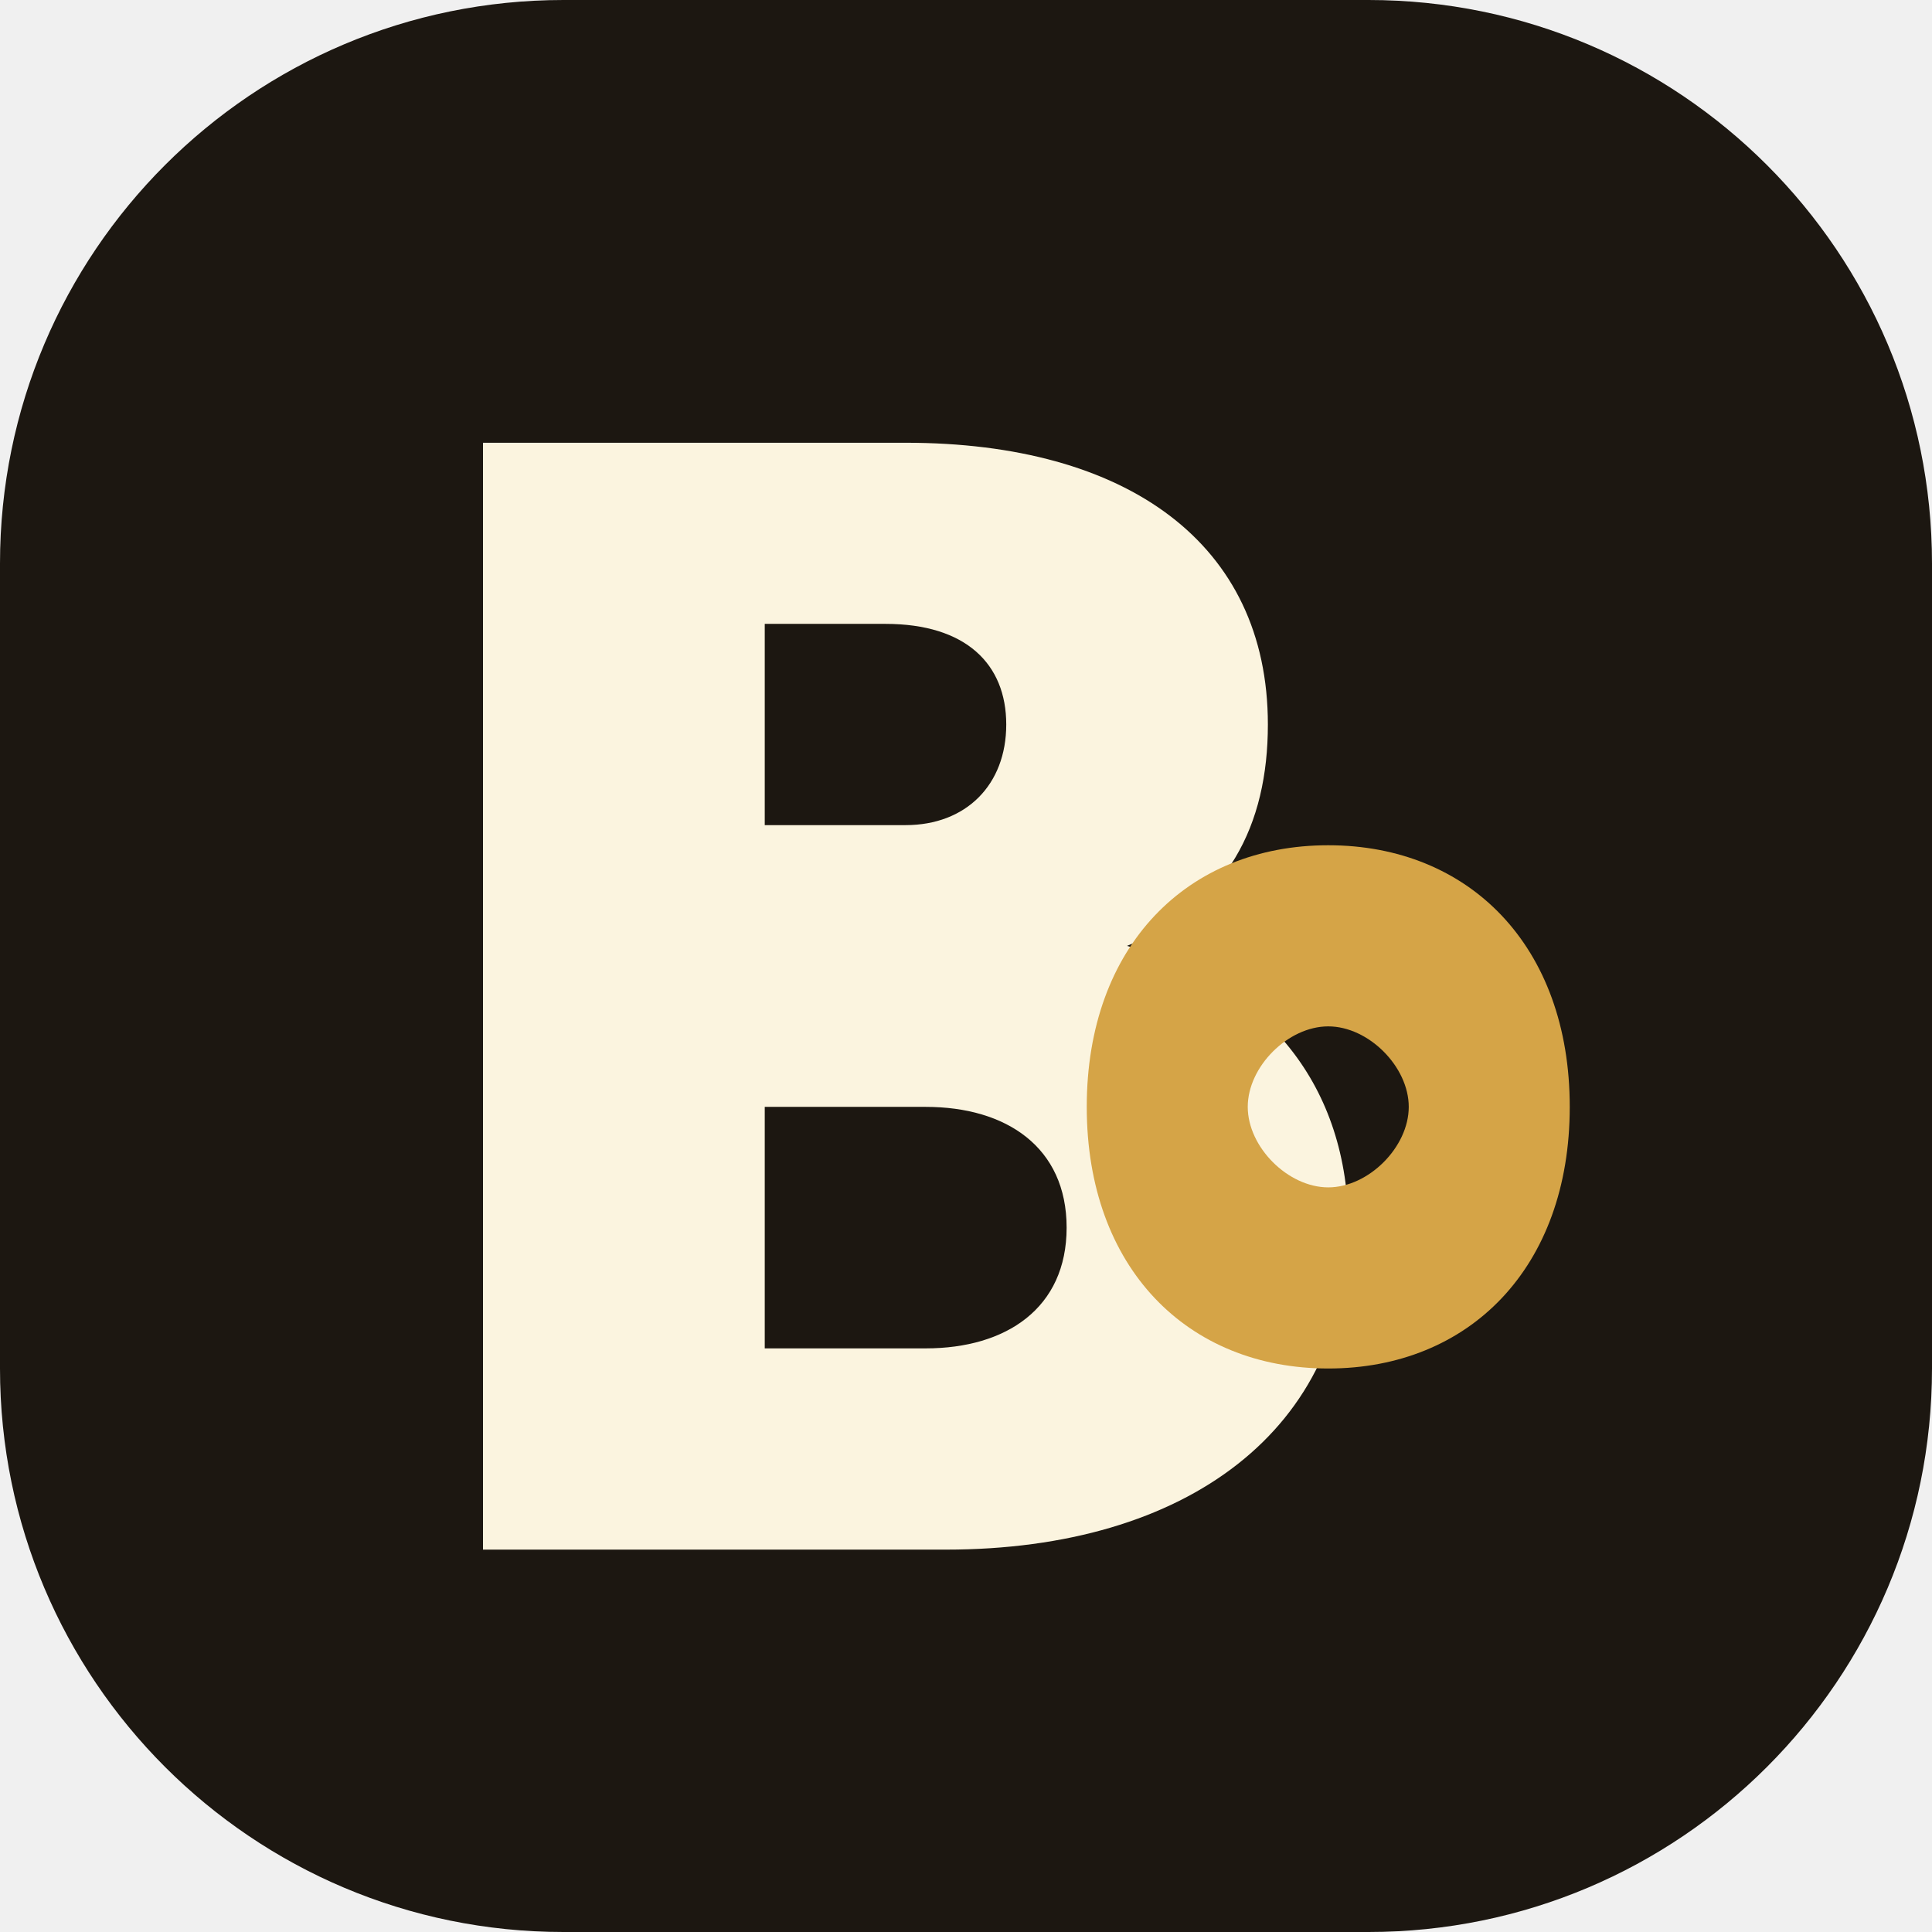
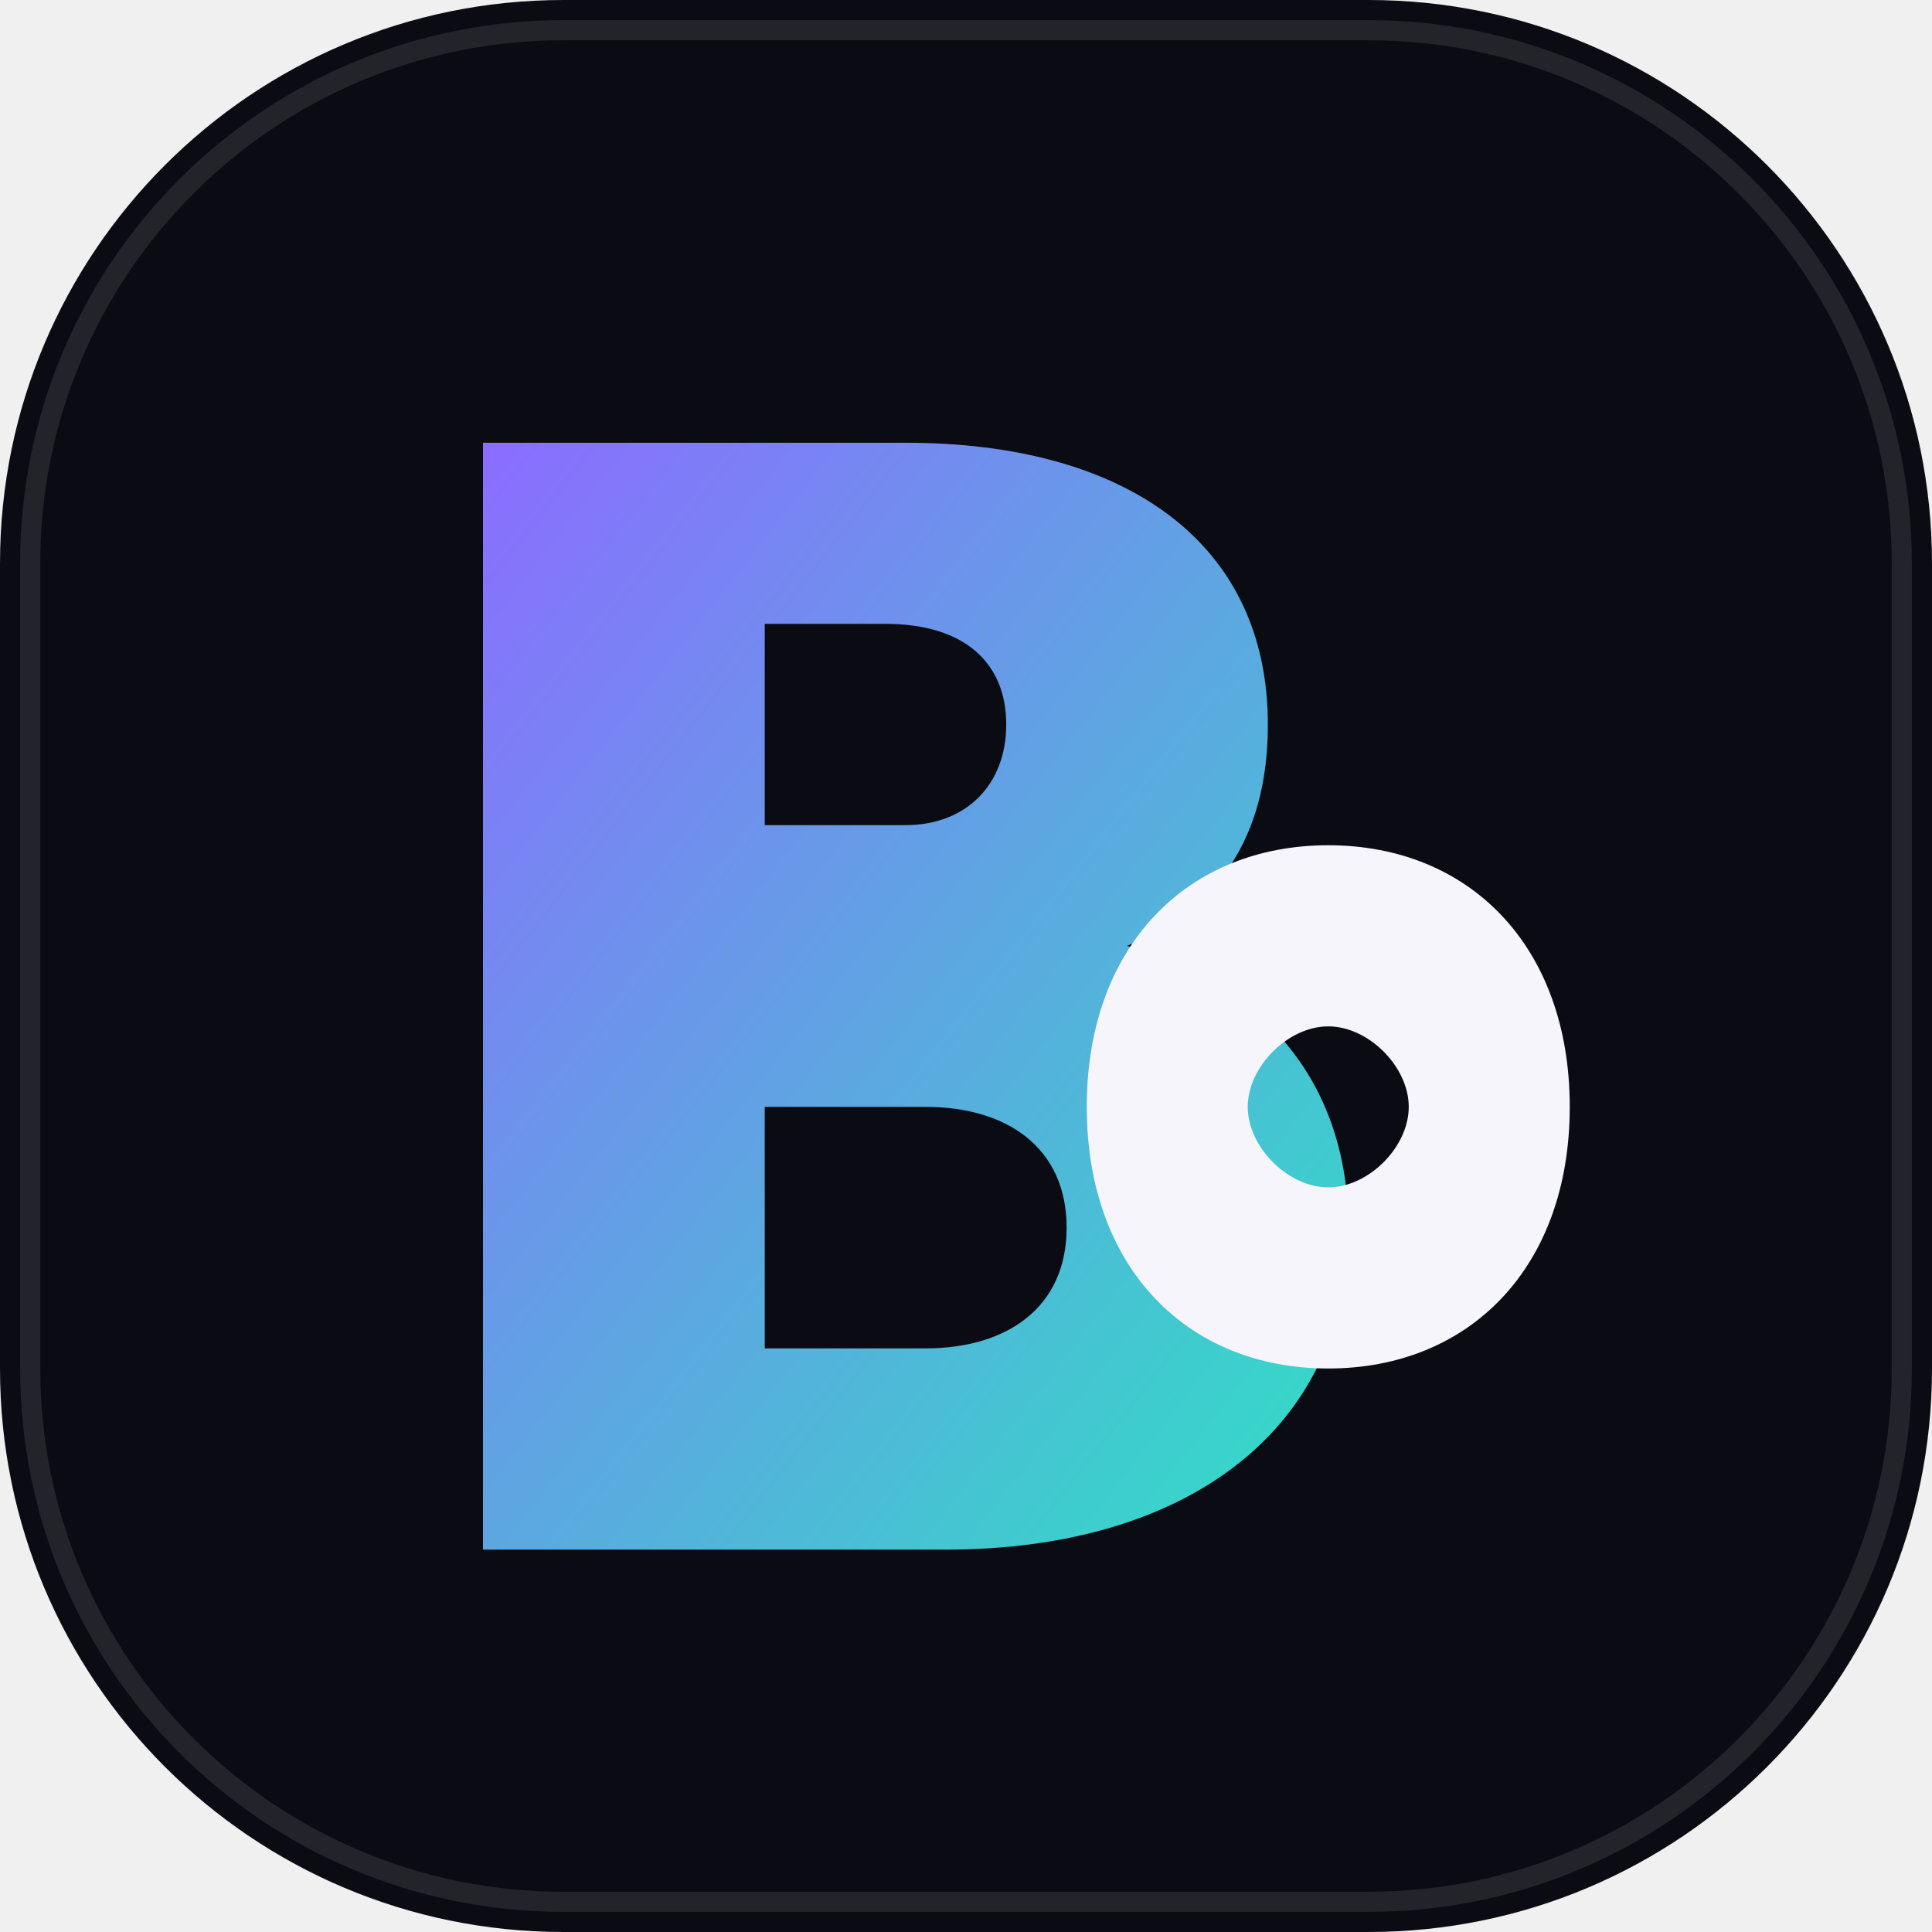
<svg xmlns="http://www.w3.org/2000/svg" viewBox="0 0 96 96">
-   <rect width="96" height="96" rx="28" fill="#1c1711" />
-   <path d="M24 68V22h21c11 0 18 5 18 14 0 5-2 9-7 11 7 2 11 7 11 14 0 10-8 16-20 16H24Zm14-27h7c3 0 5-2 5-5s-2-5-6-5h-6v10Zm0 26h8c4 0 7-2 7-6s-3-6-7-6h-8v12Z" fill="#fbf4df" />
-   <path d="M66 68c-7 0-12-5-12-13s5-13 12-13 12 5 12 13-5 13-12 13Zm0-9c2 0 4-2 4-4s-2-4-4-4-4 2-4 4 2 4 4 4Z" fill="#d5a447" />
+   <defs>
+     <linearGradient id="bq" x1="0" y1="0" x2="1" y2="1">
+       <stop offset="0" stop-color="#8b6dff" />
+       <stop offset="1" stop-color="#2fe0c4" />
+     </linearGradient>
+   </defs>
+   <rect width="96" height="96" rx="28" fill="#0b0b13" />
+   <rect x="1.5" y="1.5" width="93" height="93" rx="26.5" fill="none" stroke="#ffffff" stroke-opacity="0.1" />
+   <path d="M24 68V22h21c11 0 18 5 18 14 0 5-2 9-7 11 7 2 11 7 11 14 0 10-8 16-20 16H24Zm14-27h7c3 0 5-2 5-5s-2-5-6-5h-6v10Zm0 26h8c4 0 7-2 7-6s-3-6-7-6h-8v12Z" fill="url(#bq)" />
+   <path d="M66 68c-7 0-12-5-12-13s5-13 12-13 12 5 12 13-5 13-12 13Zm0-9c2 0 4-2 4-4s-2-4-4-4-4 2-4 4 2 4 4 4Z" fill="#f5f5fb" />
</svg>
